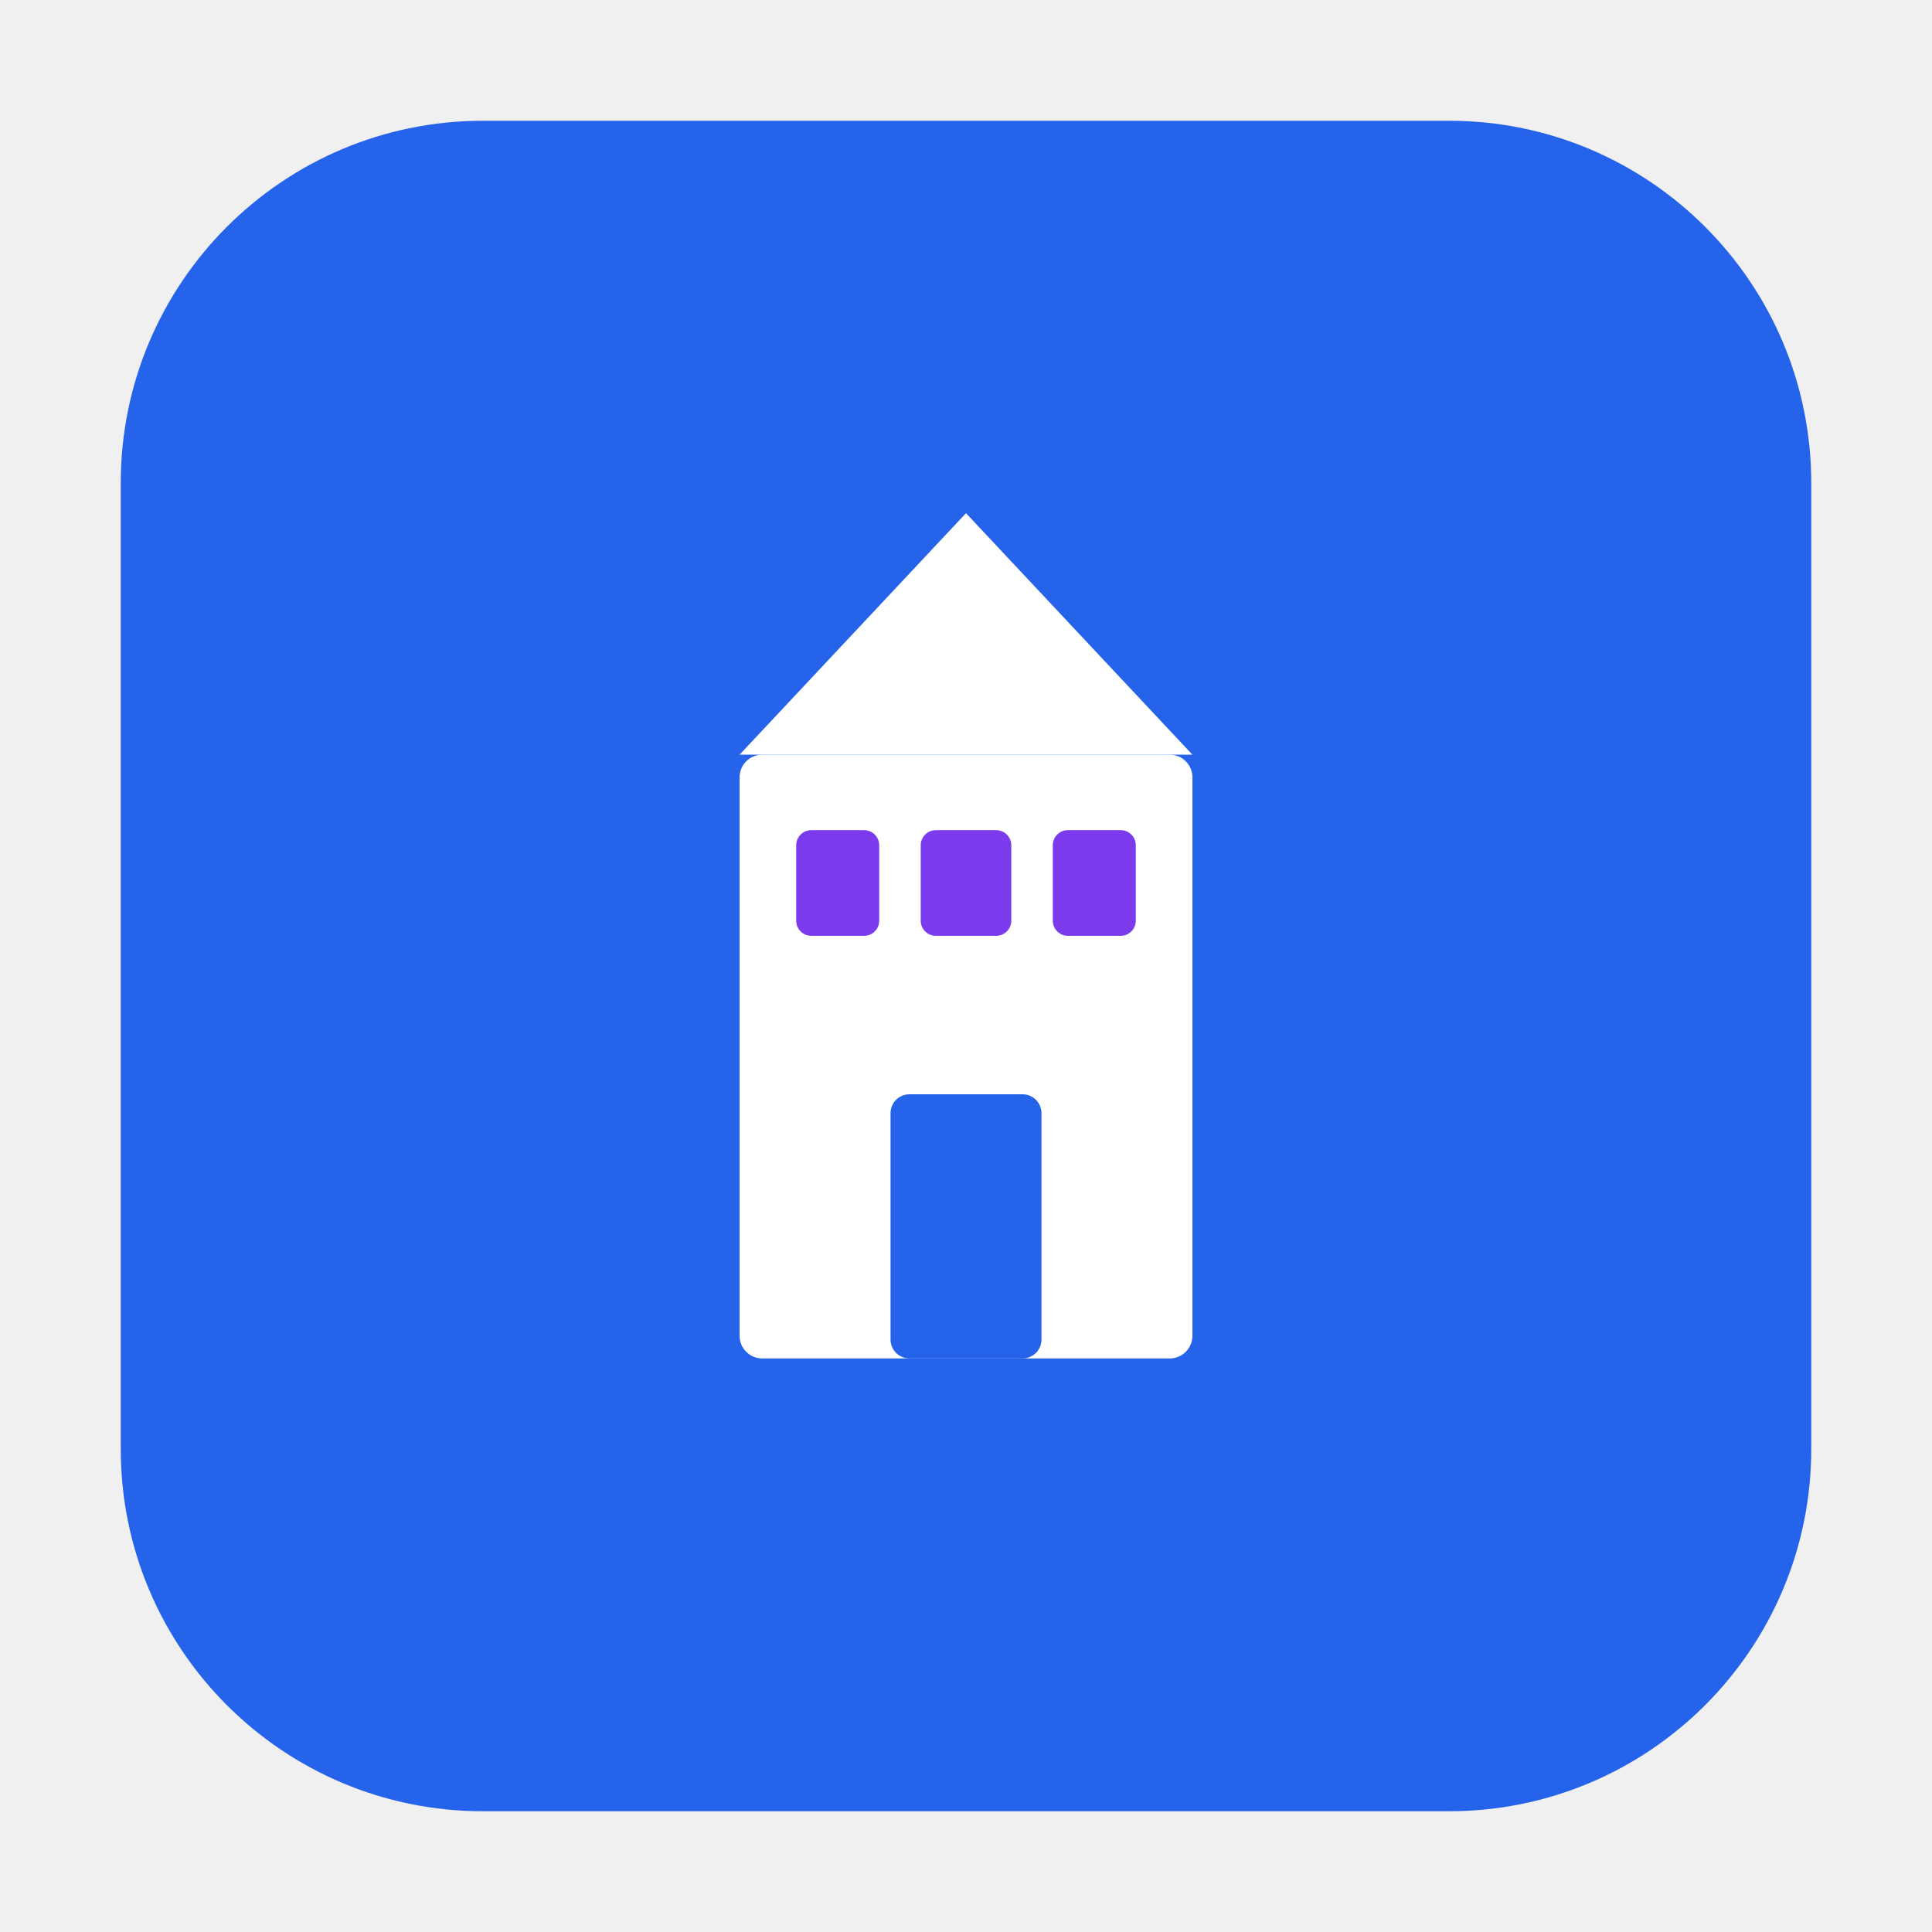
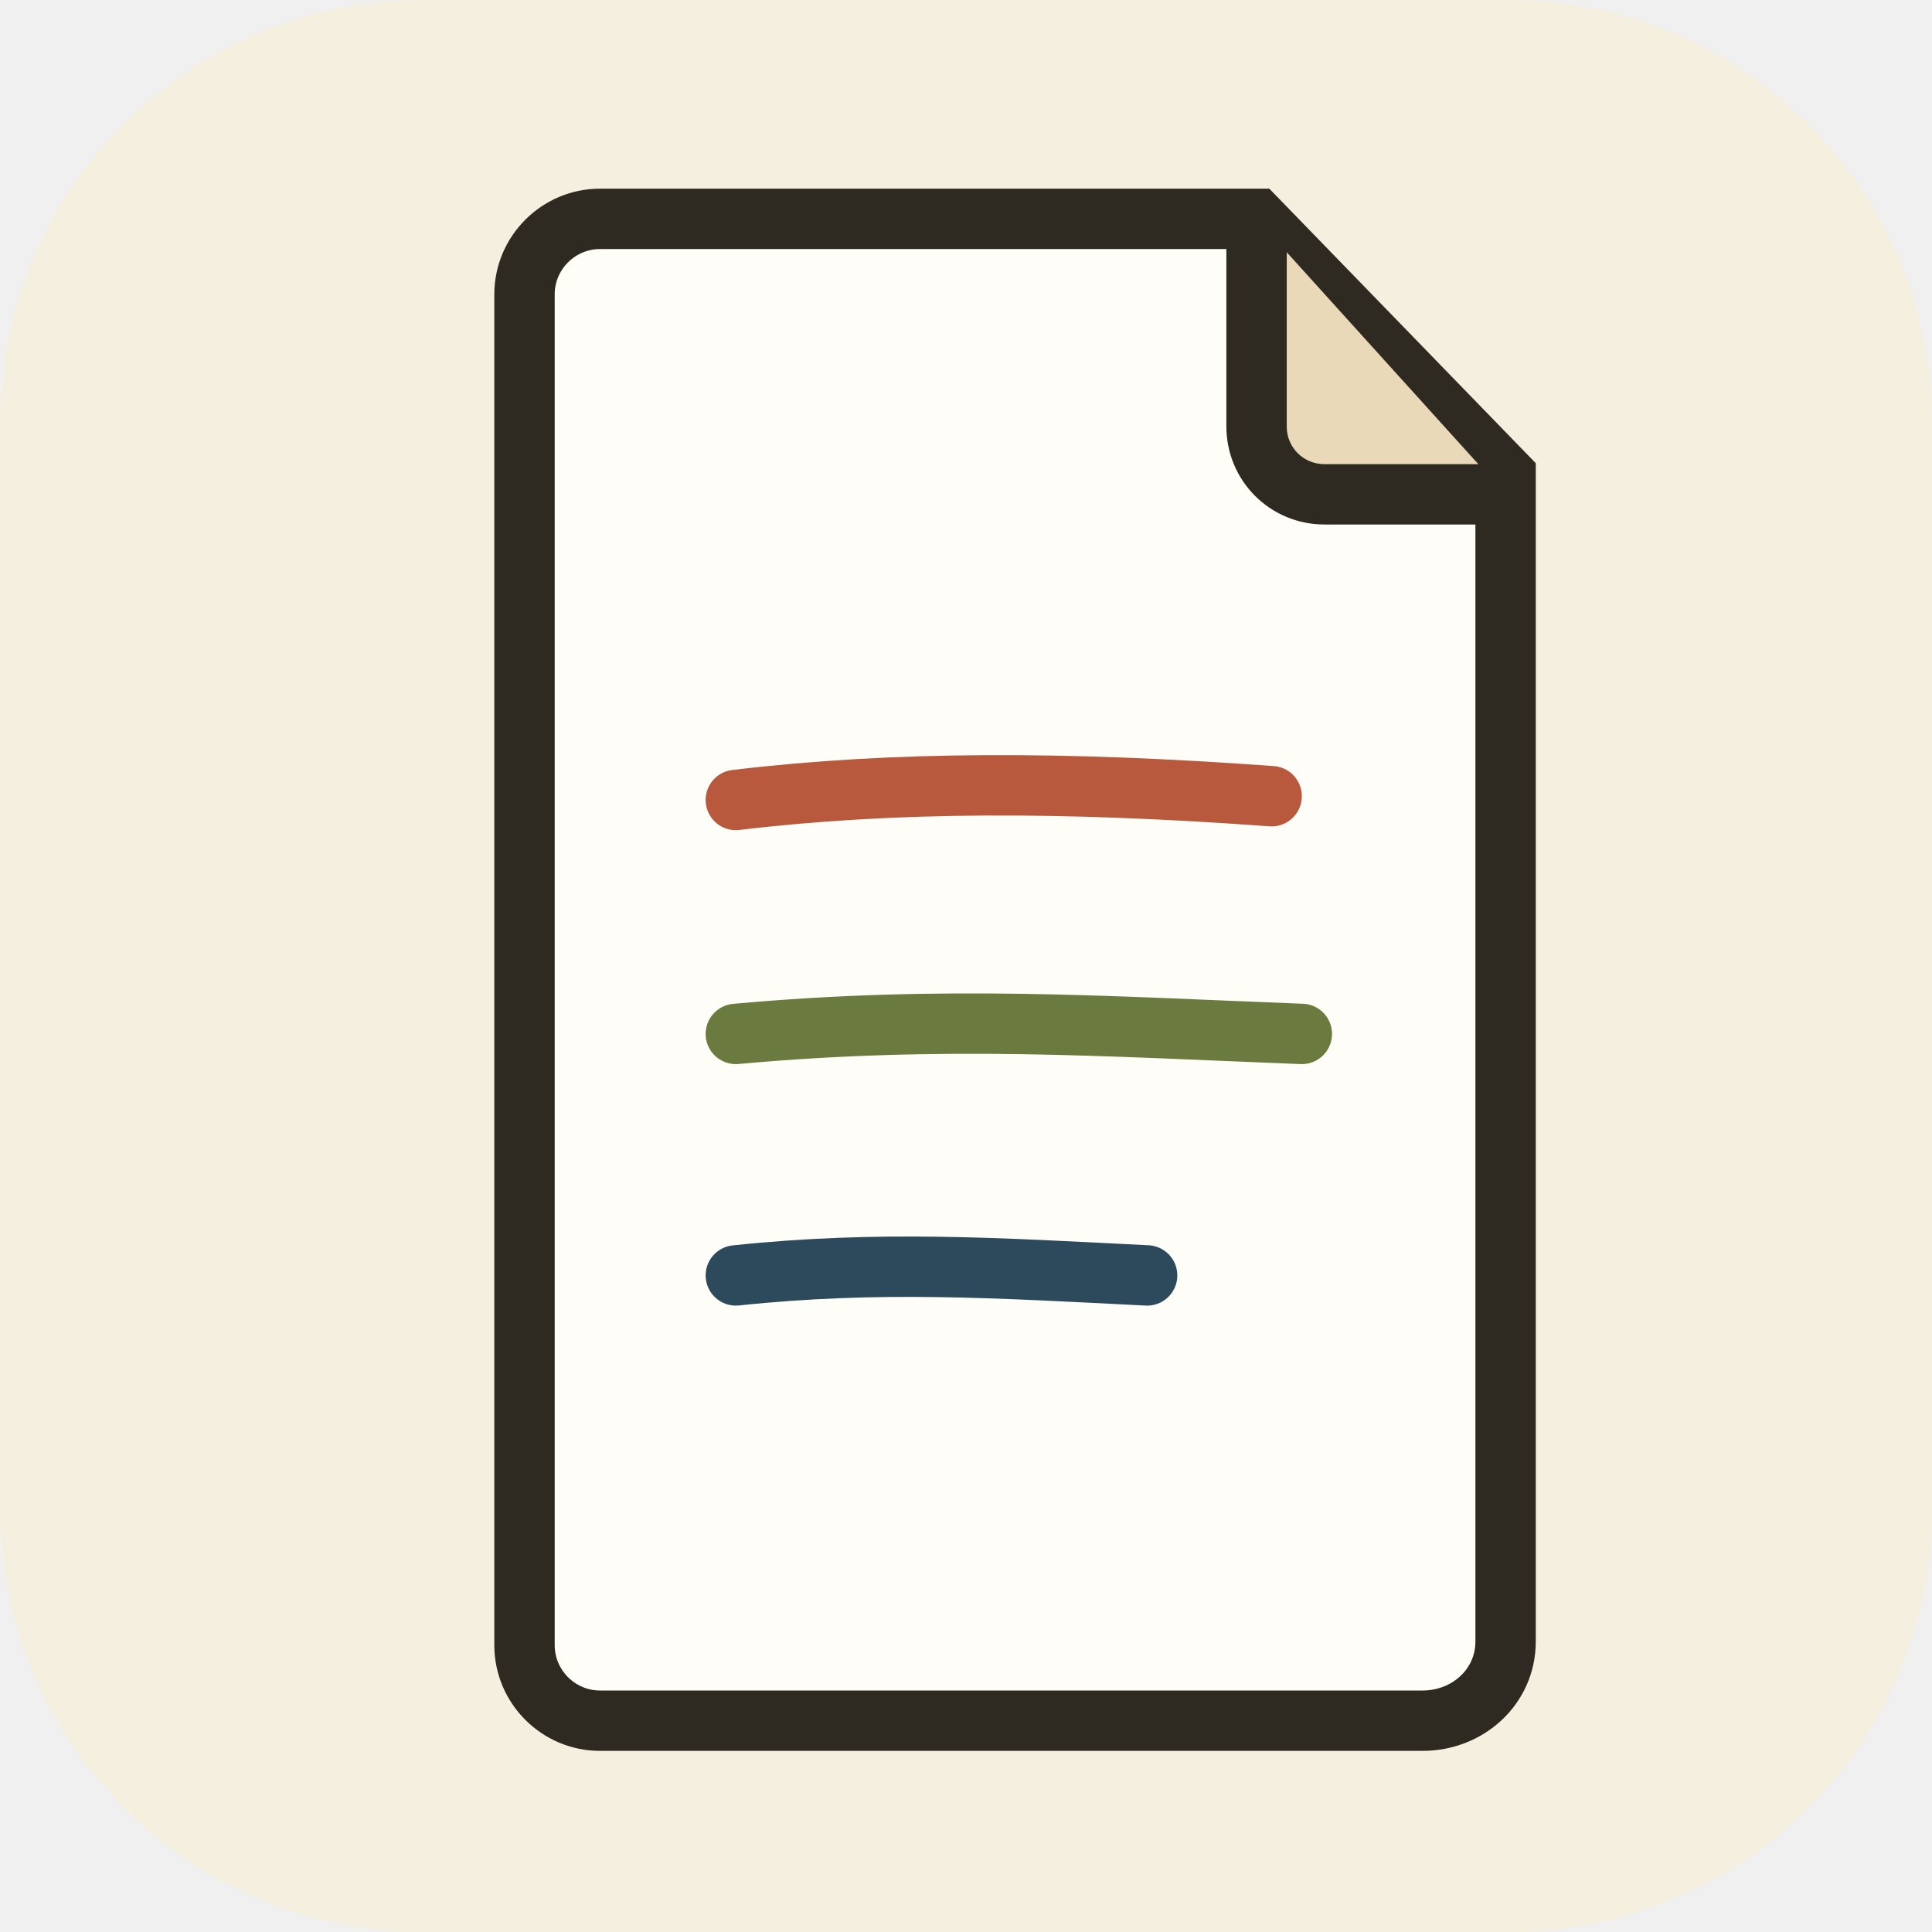
<svg xmlns="http://www.w3.org/2000/svg" viewBox="0 0 512 512" fill="none">
-   <defs>
-     <linearGradient id="g" x1="0" y1="0" x2="512" y2="512">
-       <stop offset="0%" stop-color="#2563EB" />
-       <stop offset="100%" stop-color="#7C3AED" />
-     </linearGradient>
-   </defs>
-   <rect x="32" y="32" width="448" height="448" rx="96" fill="url(#g)" />
-   <g transform="translate(156,120)">
-     <rect x="40" y="80" width="120" height="160" rx="6" fill="white" />
-     <polygon points="100,16 40,80 160,80" fill="white" />
-     <rect x="80" y="170" width="40" height="70" rx="5" fill="#2563EB" />
-     <rect x="55" y="100" width="22" height="28" rx="4" fill="#7C3AED" />
-     <rect x="88" y="100" width="24" height="28" rx="4" fill="#7C3AED" />
-     <rect x="123" y="100" width="22" height="28" rx="4" fill="#7C3AED" />
-   </g>
+   <rect width="512" height="512" rx="112" fill="#F5EFDF" />
+   <path d="M139 78C139 67 148 58 159 58H333L399 126V435C399 447 389 456 377 456H159C148 456 139 447 139 436V78Z" fill="#FFFDF7" stroke="#2E2A22" stroke-width="16" />
+   <path d="M333 58V113C333 123 341 131 351 131H399" fill="#EAD9B9" />
+   <path d="M333 58V113C333 123 341 131 351 131H399" stroke="#2E2A22" stroke-width="16" stroke-linejoin="round" />
+   <path d="M195 212C237 207 282 207 337 211" stroke="#B8593D" stroke-width="16" stroke-linecap="round" />
+   <path d="M195 274C250 269 293 272 345 274" stroke="#6B7A3F" stroke-width="16" stroke-linecap="round" />
+   <path d="M195 338C233 334 264 336 304 338" stroke="#2C4A5C" stroke-width="16" stroke-linecap="round" />
</svg>
